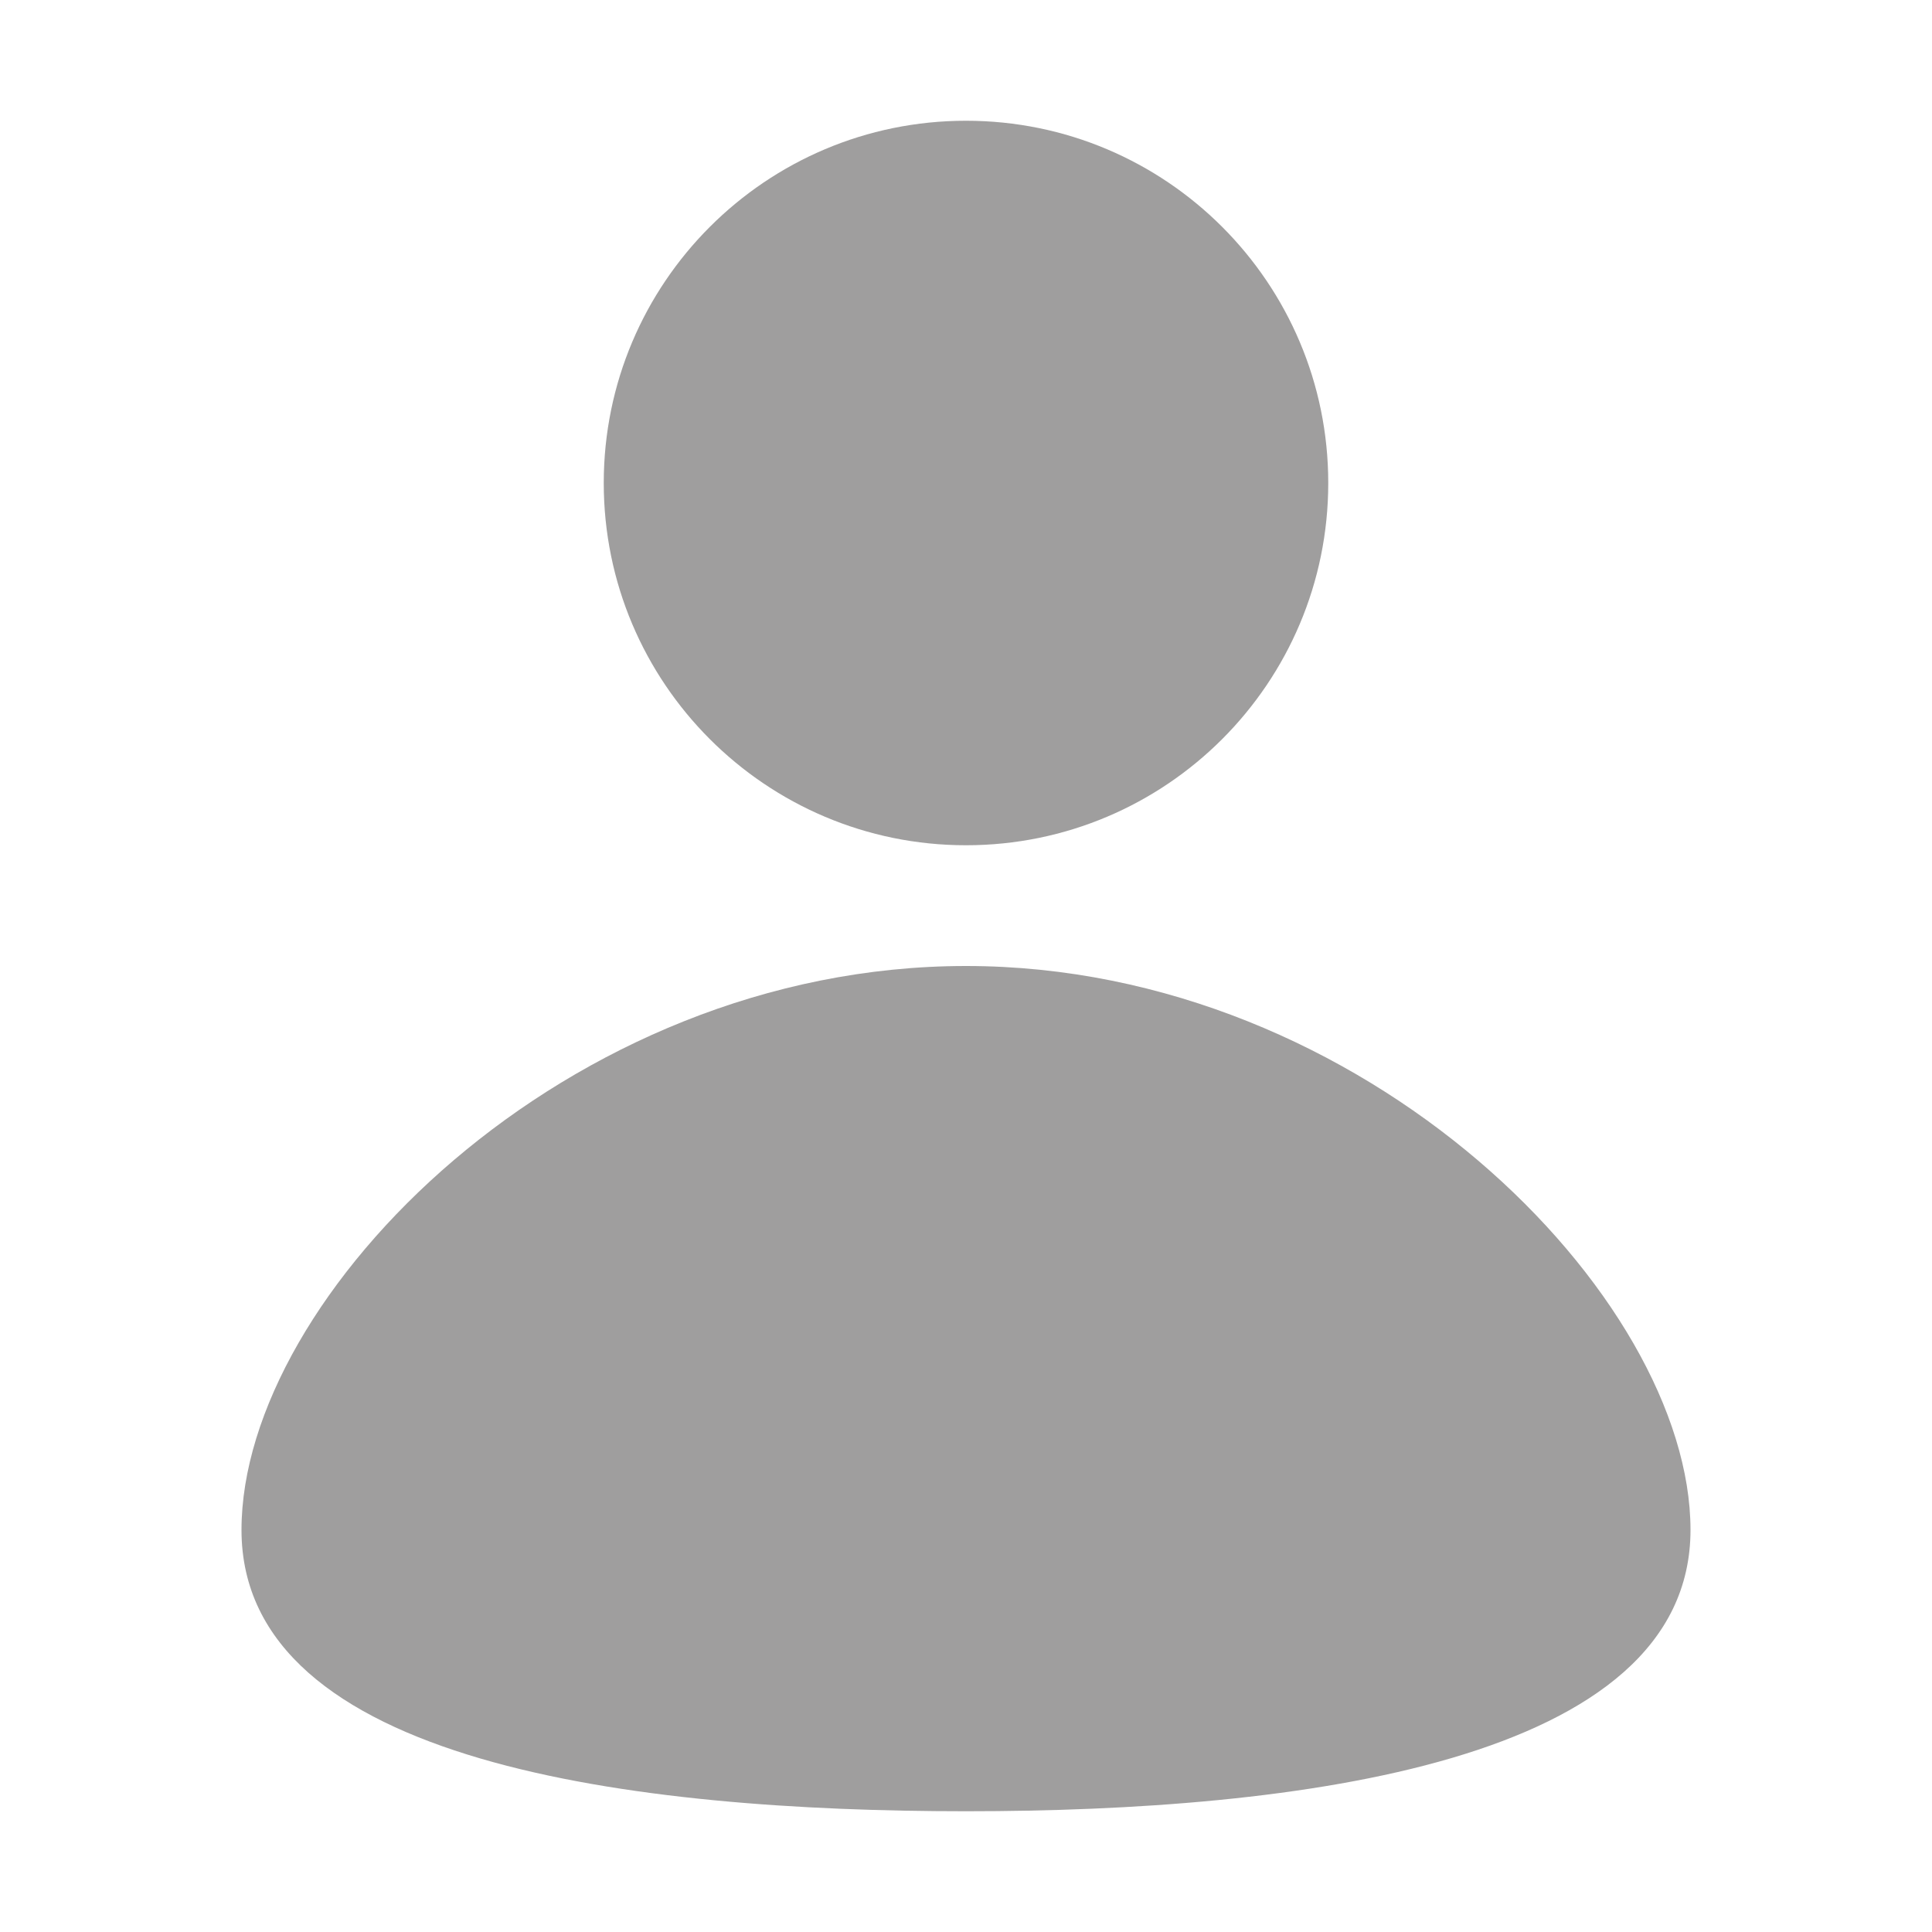
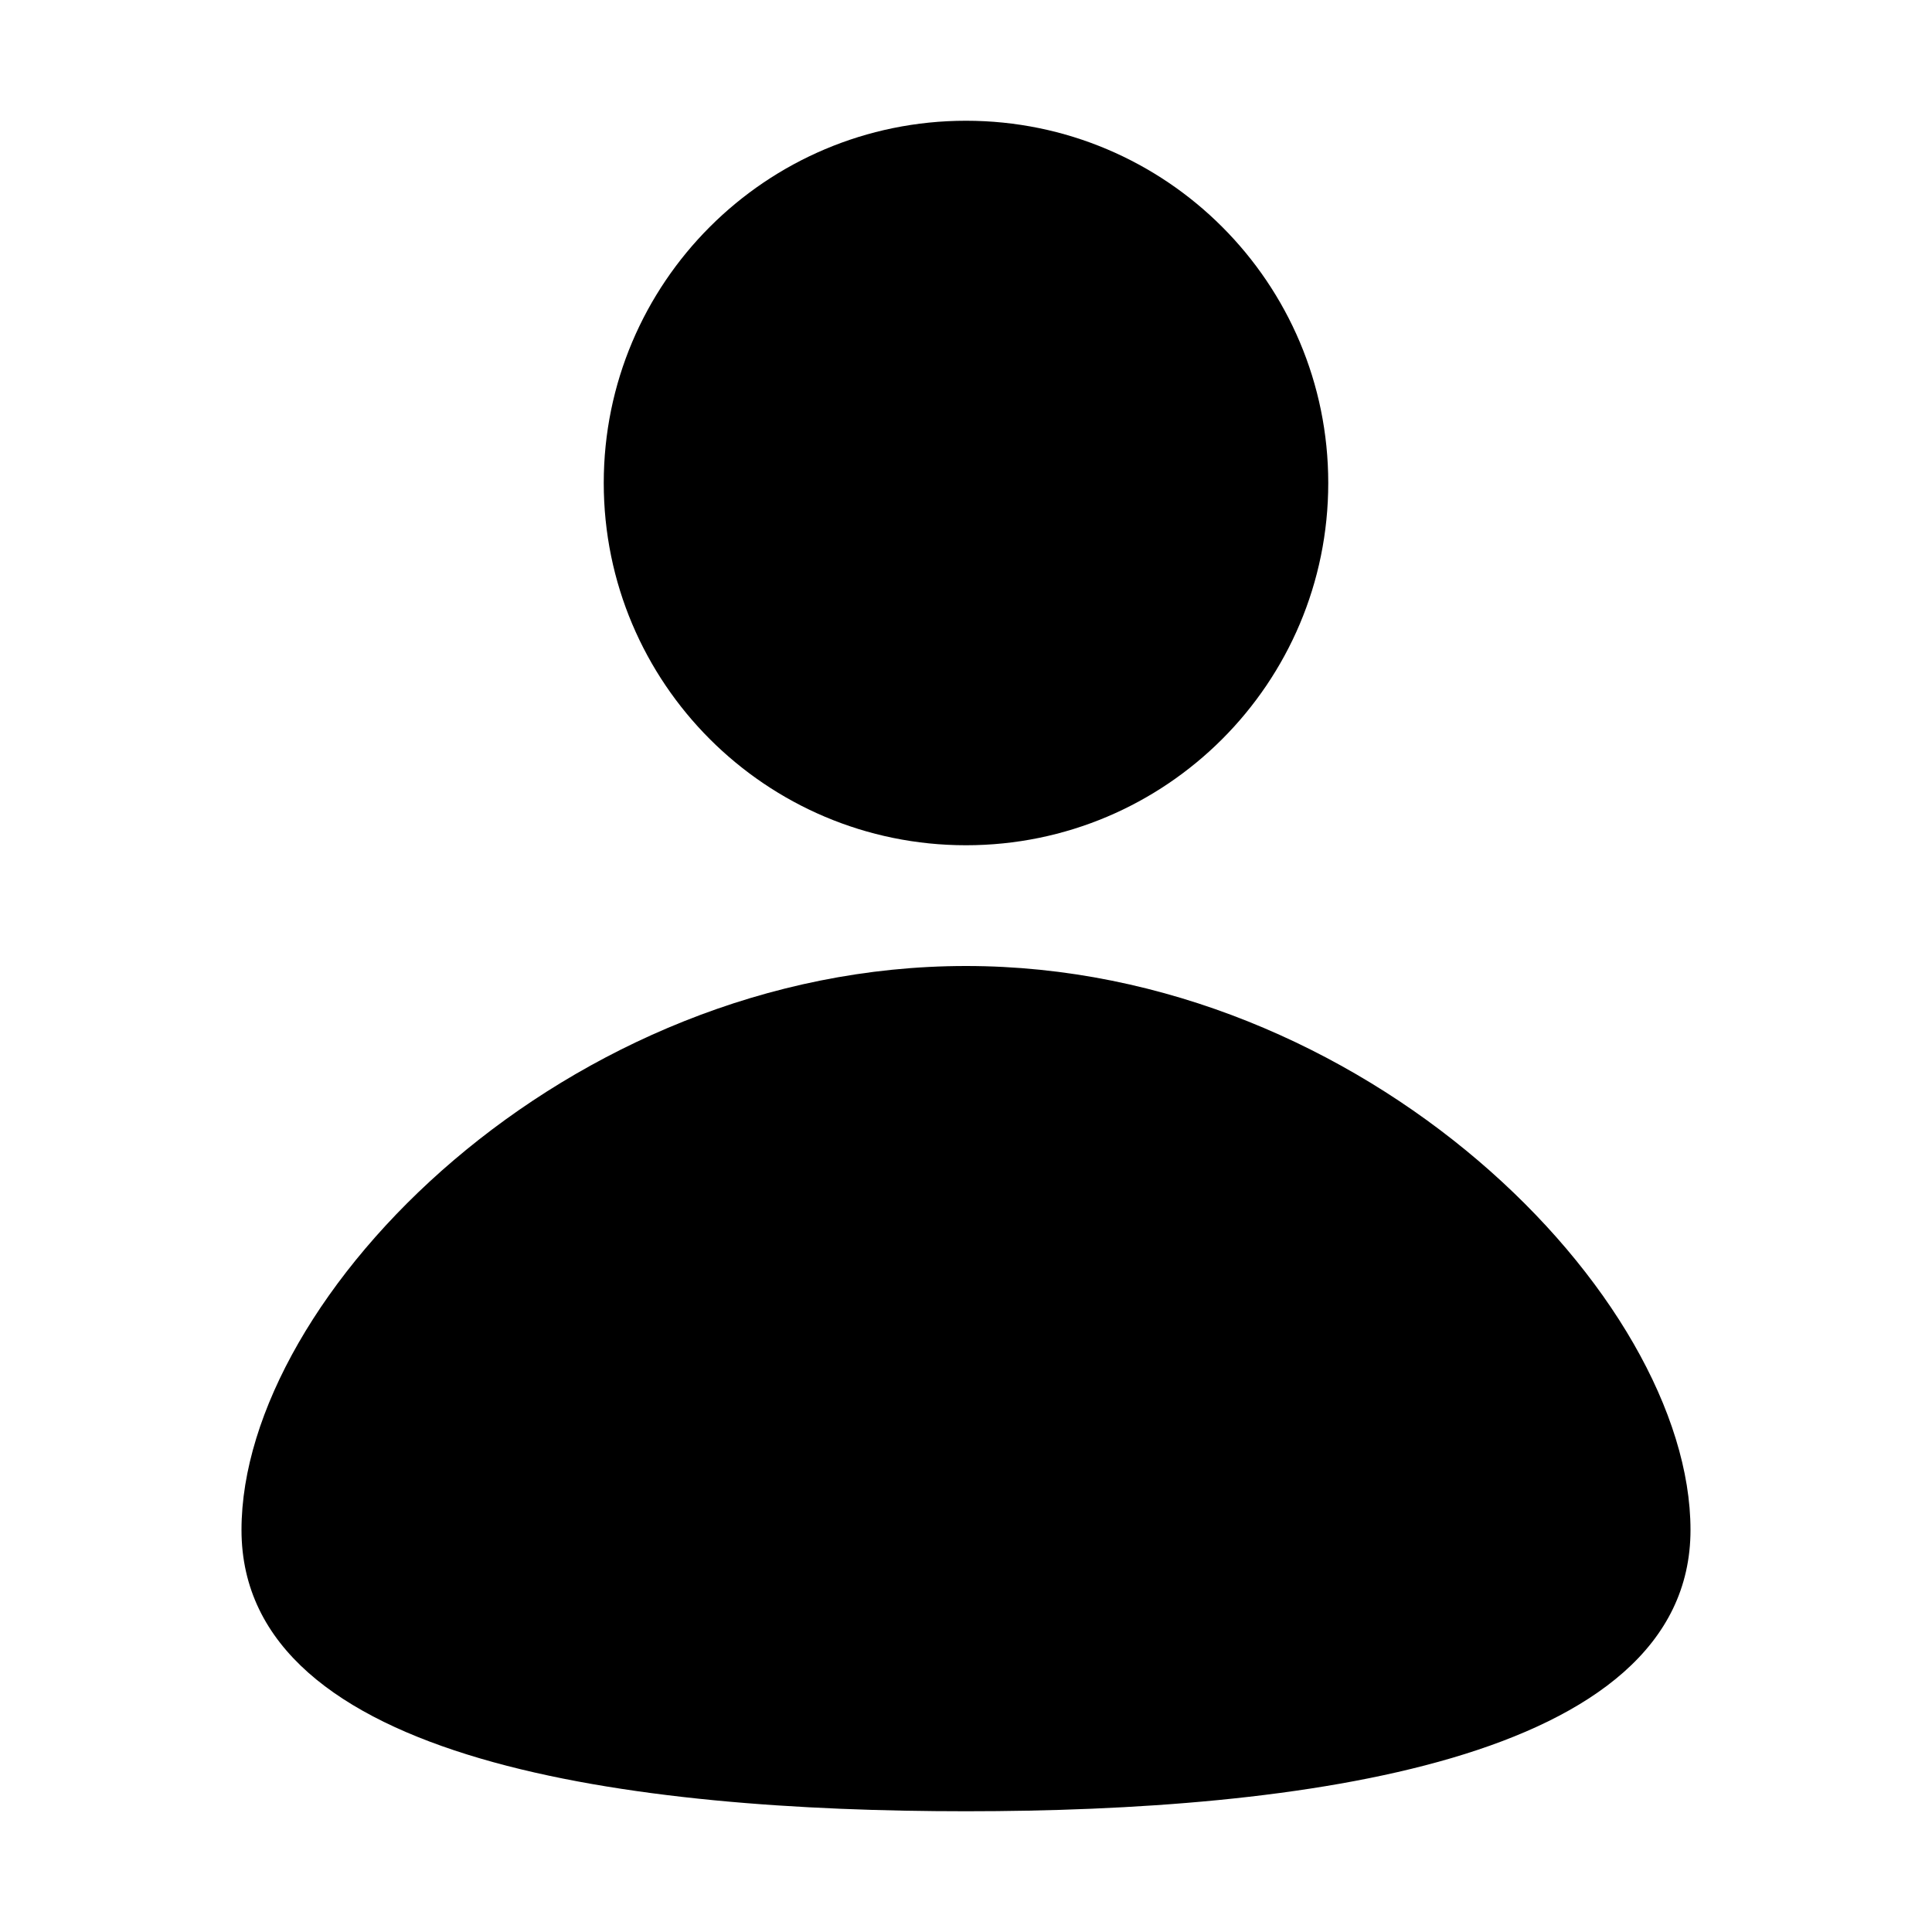
<svg xmlns="http://www.w3.org/2000/svg" version="1.1" id="Layer_1" x="0px" y="0px" viewBox="0 0 16 16" style="enable-background:new 0 0 16 16;" xml:space="preserve">
-   <style type="text/css">
- 	.st0{fill:#9F9E9E;}
- </style>
  <g>
    <circle class="st0" cx="8" cy="4" r="3" />
    <path class="st0" d="M8,8c-3.31,0-6,2.73-6,4.67S5.27,15,8,15s6-0.4,6-2.33S11.31,8,8,8z" />
  </g>
</svg>
